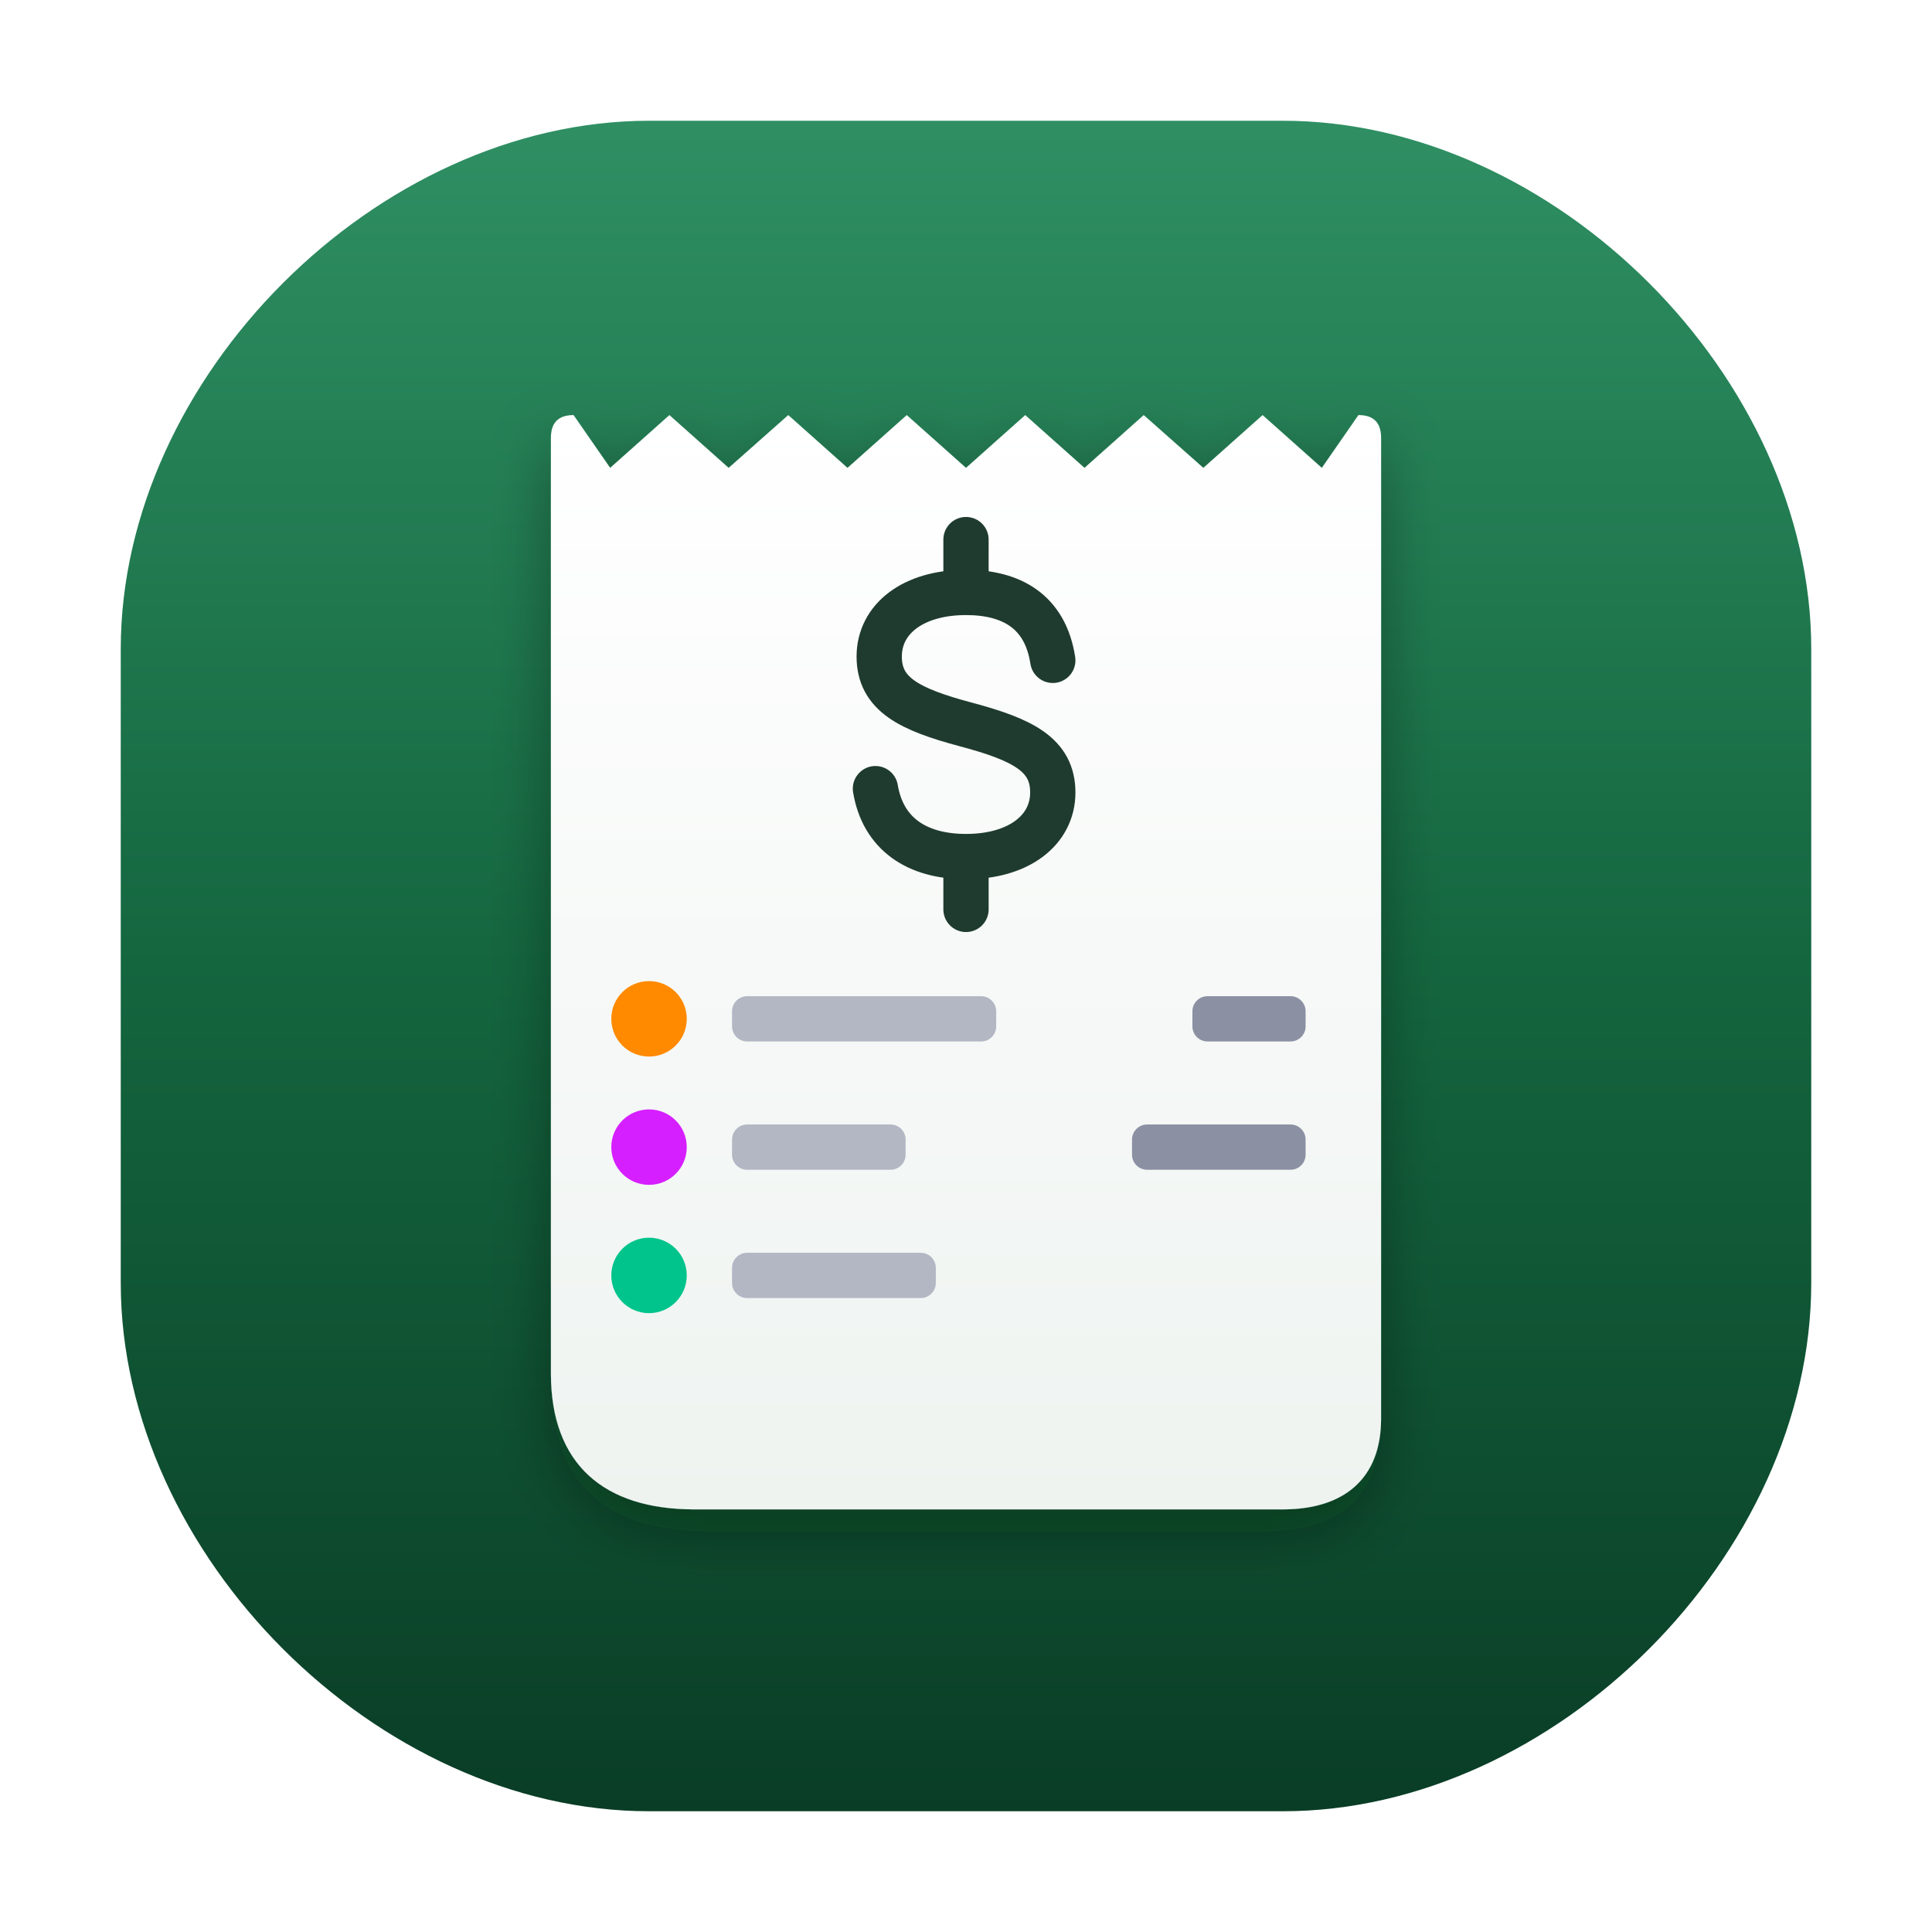
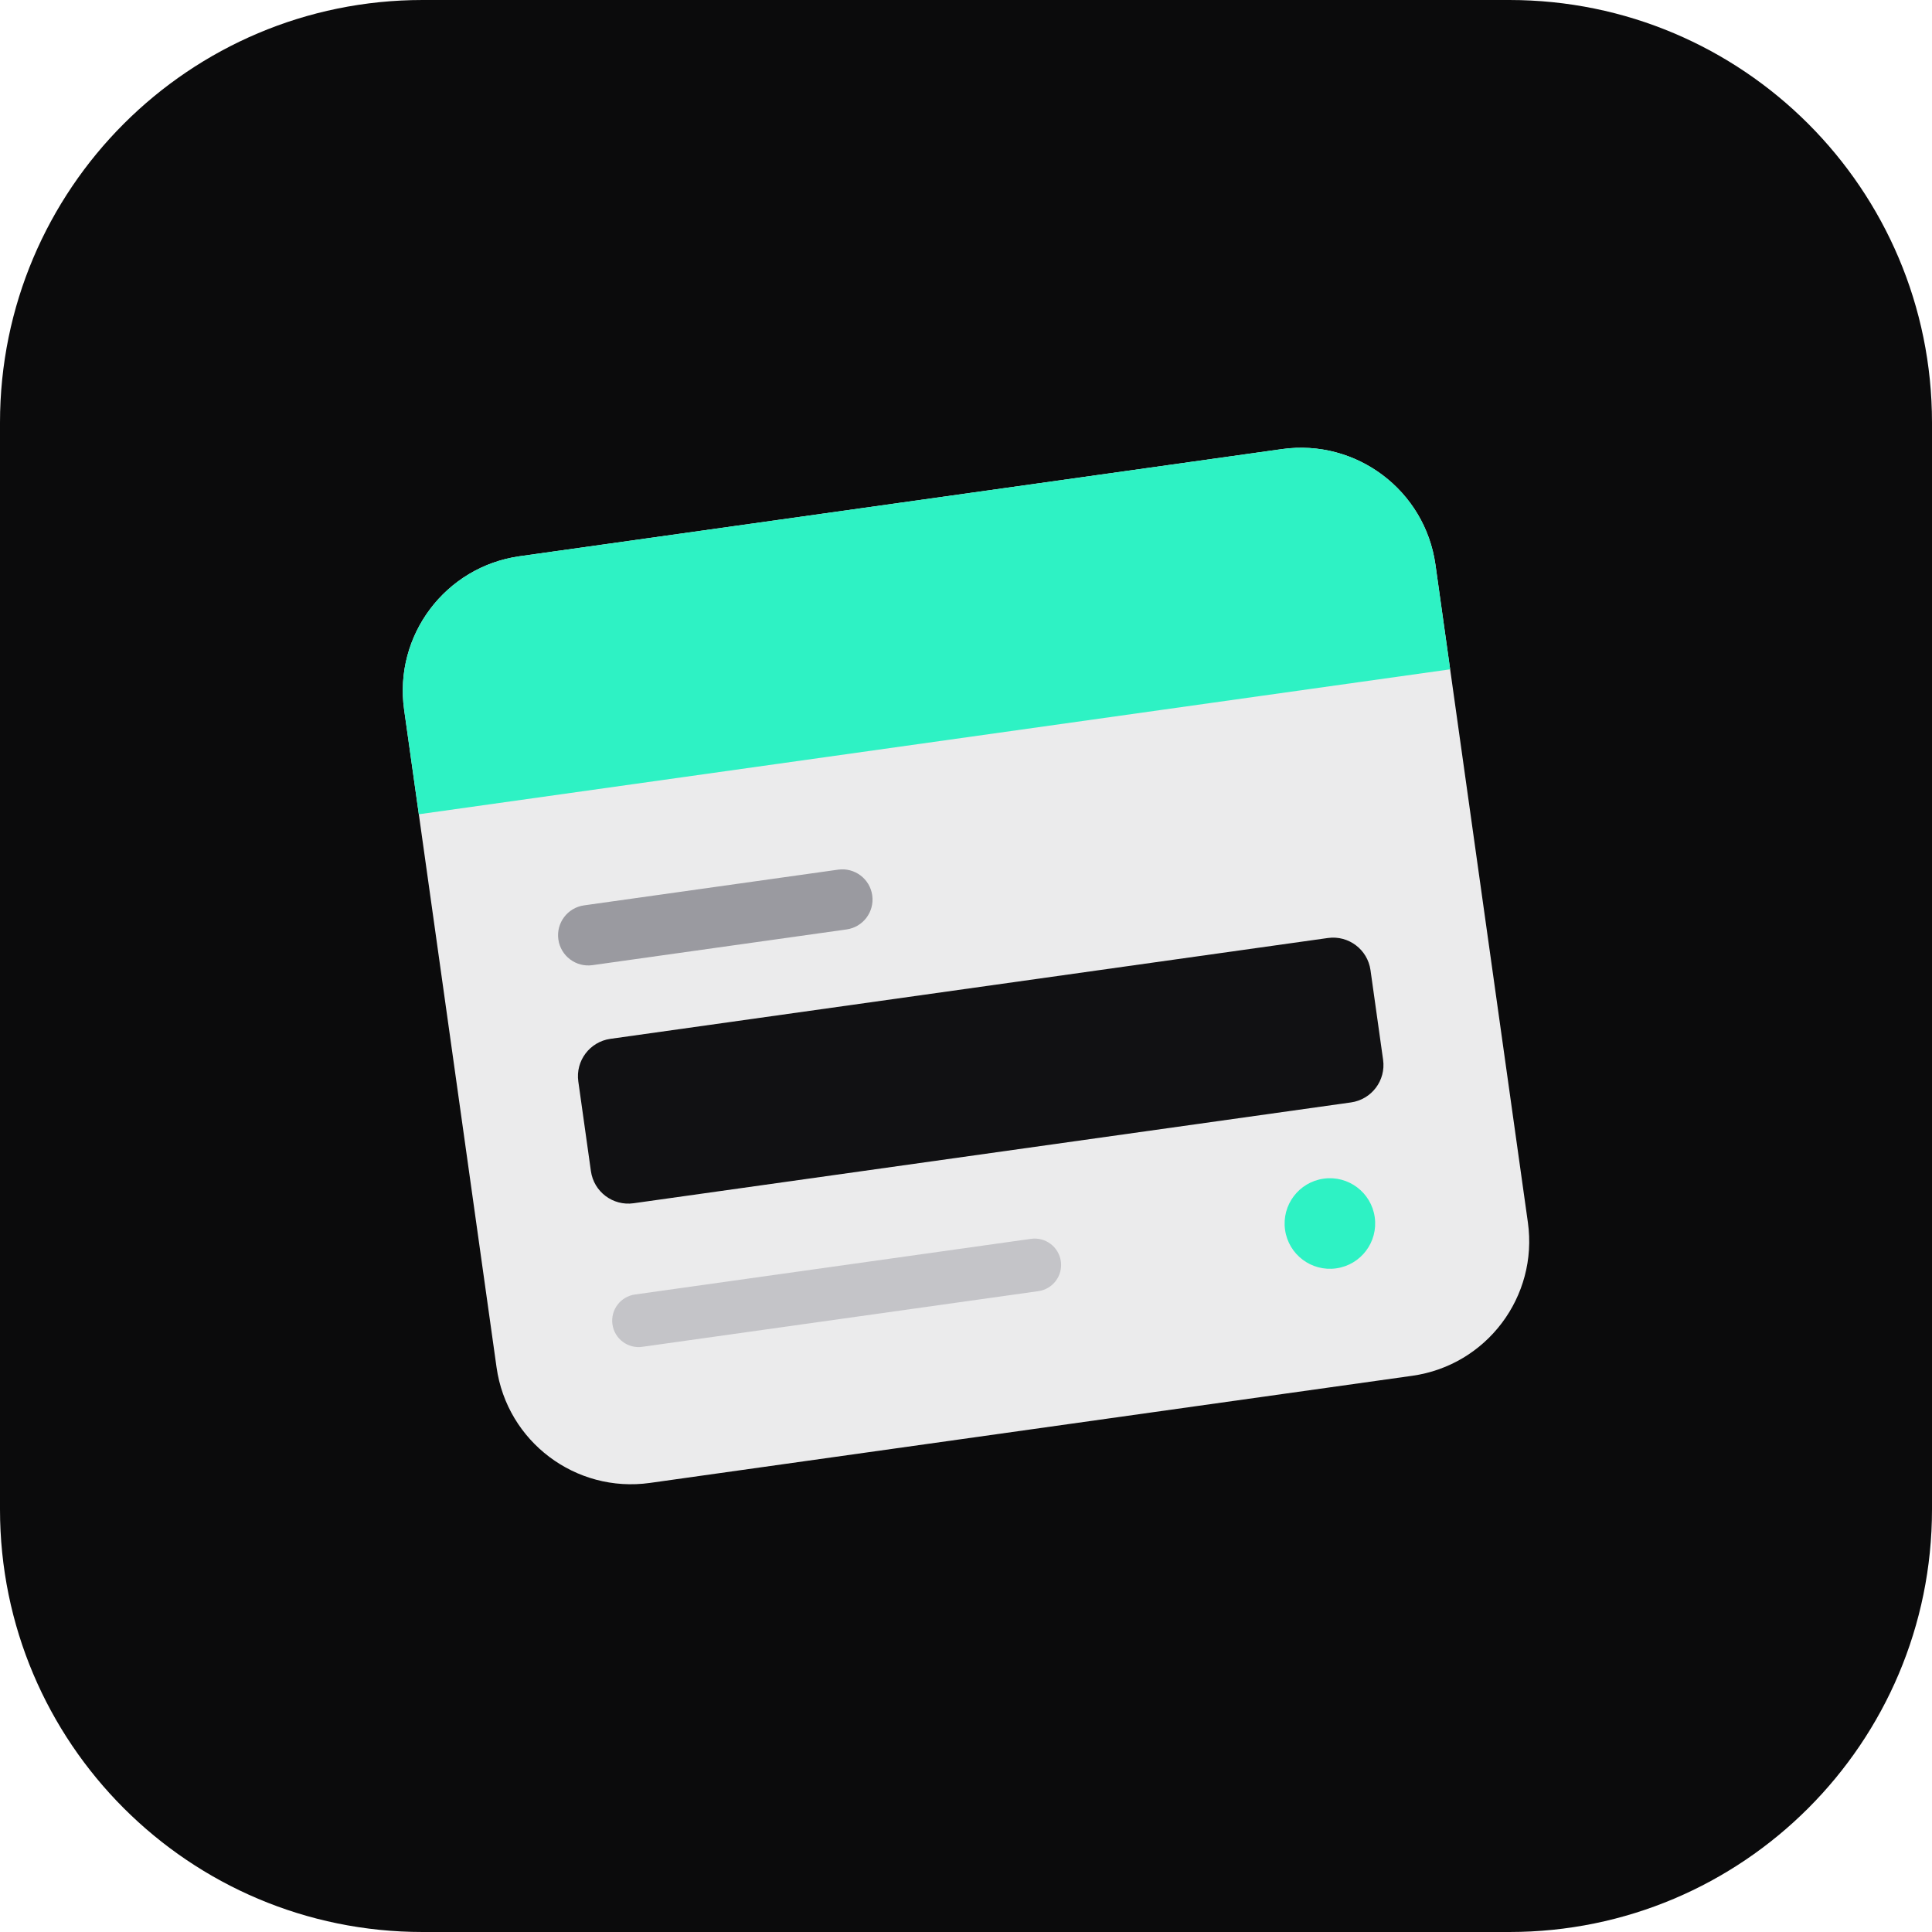
- <svg xmlns="http://www.w3.org/2000/svg" viewBox="0 0 512 512" width="512" height="512" role="img" aria-label="Receipt logo">
-   <defs>
-     <linearGradient id="bg" x1="0" y1="0" x2="0" y2="1">
-       <stop offset="0" stop-color="#2f8f63" />
-       <stop offset="0.5" stop-color="#14663f" />
-       <stop offset="1" stop-color="#0a3d26" />
-     </linearGradient>
-     <linearGradient id="paper" x1="0" y1="0" x2="0" y2="1">
-       <stop offset="0" stop-color="#ffffff" />
-       <stop offset="1" stop-color="#eef3f0" />
-     </linearGradient>
-     <linearGradient id="flap" x1="0" y1="0" x2="1" y2="1">
-       <stop offset="0" stop-color="#8fd6b0" stop-opacity="0.95" />
-       <stop offset="1" stop-color="#3fa878" stop-opacity="0.85" />
-     </linearGradient>
-     <filter id="shadow" x="-20%" y="-20%" width="140%" height="150%">
-       <feDropShadow dx="0" dy="6" stdDeviation="8" flood-color="#04210f" flood-opacity="0.35" />
-     </filter>
-   </defs>
-   <path fill="url(#bg)" d="M172,32 L340,32 C412,32 480,100 480,172 L480,340 C480,412 412,480 340,480 L172,480 C100,480 32,412 32,340 L32,172 C32,100 100,32 172,32 Z" />
-   <path filter="url(#shadow)" fill="url(#paper)" d="M146,116 Q146,110 152,110 L161.7,124 L177.4,110 L193.1,124 L208.9,110 L224.6,124 L240.3,110 L256,124 L271.7,110 L287.4,124 L303.1,110 L318.9,124 L334.6,110 L350.3,124 L360,110 Q366,110 366,116        L366,376 C366,392 356,400 340,400 L184,400 C160,400 146,388 146,364 Z" />
-   <g fill="none" stroke="#1f3b2f" stroke-width="12" stroke-linecap="round" stroke-linejoin="round">
-     <path d="M279,175 C277,162 268,157 256,157 C242,157 233,164 233,174 C233,184 241,188 256,192 C271,196 279,200 279,210 C279,220 270,227 256,227 C243,227 234,221 232,209" />
-     <path d="M256,143 V154 M256,230 V241" />
-   </g>
-   <g>
-     <circle cx="172" cy="270" r="10" fill="#ff8a00" />
-     <circle cx="172" cy="304" r="10" fill="#d61fff" />
-     <circle cx="172" cy="338" r="10" fill="#00c48c" />
-     <rect x="194" y="264" width="70" height="12" rx="4" fill="#b3b7c4" />
-     <rect x="194" y="298" width="46" height="12" rx="4" fill="#b3b7c4" />
-     <rect x="194" y="332" width="54" height="12" rx="4" fill="#b3b7c4" />
-     <rect x="316" y="264" width="30" height="12" rx="4" fill="#8b90a3" />
-     <rect x="300" y="298" width="46" height="12" rx="4" fill="#8b90a3" />
+ <svg xmlns="http://www.w3.org/2000/svg" viewBox="0 0 512 512" width="512" height="512" role="img" aria-label="Ledger">
+   <rect width="512" height="512" rx="112" fill="#0b0b0c" />
+   <g transform="rotate(-8 256 256)">
+     <rect x="118" y="132" width="276" height="248" rx="36" fill="#ebebec" />
+     <path d="M154 132h204a36 36 0 0 1 36 36v28H118v-28a36 36 0 0 1 36-36z" fill="#2ef2c4" />
+     <rect x="150" y="226" width="84" height="16" rx="8" fill="#9a9aa0" />
+     <rect x="150" y="262" width="212" height="44" rx="10" fill="#111113" />
+     <rect x="150" y="330" width="120" height="14" rx="7" fill="#c4c4c8" />
+     <circle cx="342" cy="337" r="12" fill="#2ef2c4" />
  </g>
</svg>
